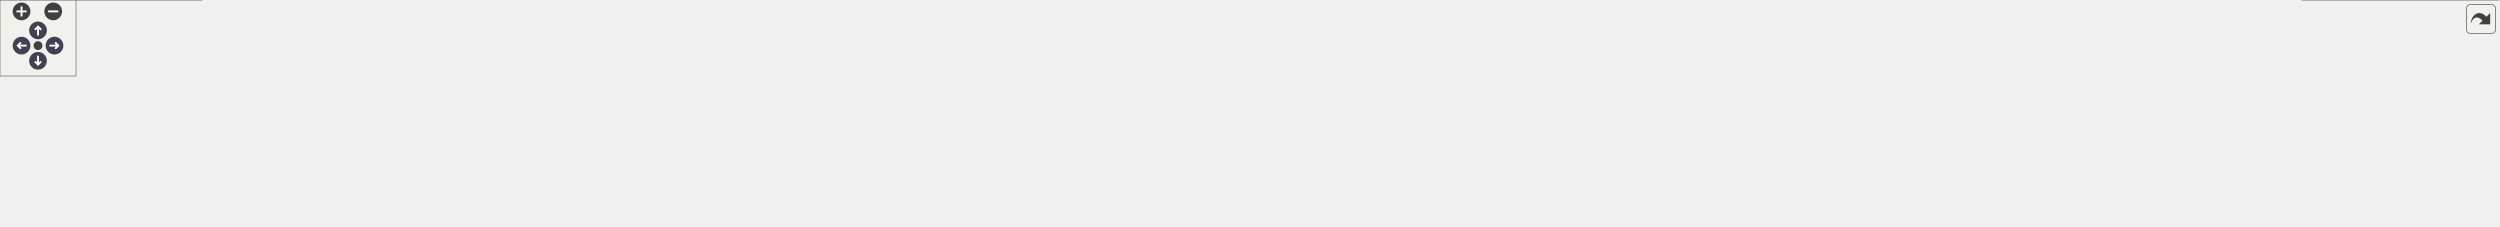
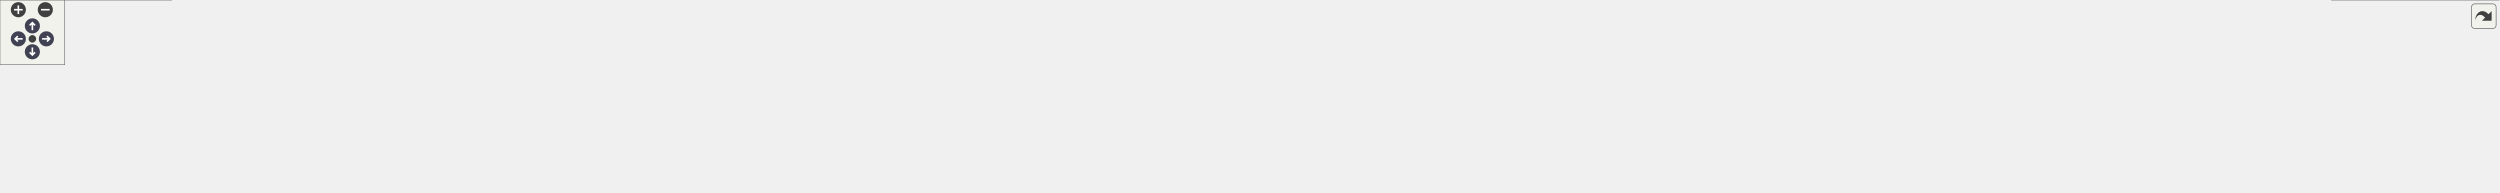
<svg xmlns="http://www.w3.org/2000/svg" xmlns:xlink="http://www.w3.org/1999/xlink" id="main" version="1.1" xml:space="preserve">
  <style type="text/css">
.node, .edge {opacity: 0.7;}
.node.selected, .edge.selected {opacity: 1;}
.edge:hover path { stroke: red; }
.edge:hover polygon { stroke: red; fill: red; }
</style>
  <defs>
    <circle id="rim" cx="0" cy="0" r="7" />
    <circle id="rim2" cx="0" cy="0" r="3.5" />
    <g id="zoomPlus">
      <use xlink:href="#rim" fill="#404040">
        <set attributeName="fill" to="#808080" begin="zoomplus.mouseover" end="zoomplus.mouseout" />
      </use>
      <path d="M-4,0h8M0,-4v8" fill="none" stroke="white" stroke-width="1.5" pointer-events="none" />
    </g>
    <g id="zoomMin">
      <use xlink:href="#rim" fill="#404040">
        <set attributeName="fill" to="#808080" begin="zoomminus.mouseover" end="zoomminus.mouseout" />
      </use>
      <path d="M-4,0h8" fill="none" stroke="white" stroke-width="1.5" pointer-events="none" />
    </g>
    <g id="arrowUp" transform="translate(30 24)">
      <use xlink:href="#rim" />
      <path pointer-events="none" fill="none" stroke="white" stroke-width="1.5" d="M0,-3.0v7 M-2.5,-0.5L0,-3.0L2.5,-0.5" />
    </g>
    <g id="arrowRight" transform="rotate(90) translate(36 -43)">
      <use xlink:href="#rim" />
      <path pointer-events="none" fill="none" stroke="white" stroke-width="1.5" d="M0,-3.0v7 M-2.5,-0.5L0,-3.0L2.5,-0.5" />
    </g>
    <g id="arrowDown" transform="rotate(180) translate(-30 -48)">
      <use xlink:href="#rim" />
      <path pointer-events="none" fill="none" stroke="white" stroke-width="1.5" d="M0,-3.0v7 M-2.5,-0.5L0,-3.0L2.5,-0.5" />
    </g>
    <g id="arrowLeft" transform="rotate(270) translate(-36 17)">
      <use xlink:href="#rim" />
      <path pointer-events="none" fill="none" stroke="white" stroke-width="1.5" d="M0,-3.0v7 M-2.5,-0.5L0,-3.0L2.5,-0.5" />
    </g>
    <g id="resetDef">
      <use xlink:href="#rim2" fill="#404040">
        <set attributeName="fill" to="#808080" begin="reset.mouseover" end="reset.mouseout" />
      </use>
    </g>
  </defs>
  <svg id="graph" class="graph">
    <g id="viewport">
      <g id="Node000001" class="node">
        <g id="a_Node000001">
          <a xlink:title=" ">
-             <polygon fill="#999999" stroke="#666666" points="1066.5,-118 912.5,-118 912.5,-77 1066.5,-77 1066.5,-118" />
-             <text text-anchor="start" x="920.5" y="-106" font-family="Malgun Gothic" font-size="10.00">Source/LatteLibrary</text>
-             <text text-anchor="start" x="920.5" y="-95" font-family="Malgun Gothic" font-size="10.00">/Manager/Public/UBroadcast</text>
-             <text text-anchor="middle" x="989.5" y="-84" font-family="Malgun Gothic" font-size="10.00">Manager.h</text>
+             <polygon fill="#999999" stroke="#666666" points="1249.5,-118 1095.5,-118 1095.5,-77 1249.5,-77 1249.5,-118" />
+             <text text-anchor="start" x="1103.5" y="-106" font-family="Malgun Gothic" font-size="10.00">Source/LatteLibrary</text>
+             <text text-anchor="start" x="1103.5" y="-95" font-family="Malgun Gothic" font-size="10.00">/Manager/Public/UBroadcast</text>
+             <text text-anchor="middle" x="1172.5" y="-84" font-family="Malgun Gothic" font-size="10.00">Manager.h</text>
          </a>
        </g>
      </g>
      <g id="Node000002" class="node">
        <g id="a_Node000002">
          <a xlink:href="UBroadcastManager_8cpp.html" target="_top" xlink:title=" ">
            <polygon fill="white" stroke="#666666" points="159,-41 0,-41 0,0 159,0 159,-41" />
            <text text-anchor="start" x="8" y="-29" font-family="Malgun Gothic" font-size="10.00">Source/LatteLibrary</text>
            <text text-anchor="start" x="8" y="-18" font-family="Malgun Gothic" font-size="10.00">/Manager/Private/UBroadcast</text>
            <text text-anchor="middle" x="79.5" y="-7" font-family="Malgun Gothic" font-size="10.00">Manager.cpp</text>
          </a>
        </g>
      </g>
      <g id="edge1_Node000001_Node000002" class="edge">
        <g id="a_edge1_Node000001_Node000002">
          <a xlink:title=" ">
-             <path fill="none" stroke="#63b8ff" d="M902.2,-94.92C751.57,-91.23 433.4,-79.21 167.5,-41 164.71,-40.6 161.88,-40.16 159.03,-39.69" />
-             <polygon fill="#63b8ff" stroke="#63b8ff" points="902.24,-98.42 912.32,-95.16 902.4,-91.42 902.24,-98.42" />
+             <path fill="none" stroke="#63b8ff" d="M1085.32,-96.45C910.43,-95.3 504.64,-87.35 167.5,-41 164.71,-40.62 161.88,-40.19 159.02,-39.73" />
+             <polygon fill="#63b8ff" stroke="#63b8ff" points="1085.48,-99.95 1095.5,-96.51 1085.52,-92.95 1085.48,-99.95" />
          </a>
        </g>
      </g>
      <g id="Node000003" class="node">
        <g id="a_Node000003">
          <a xlink:href="UHitStopSystem_8cpp.html" target="_top" xlink:title="UHitStopSystem의 동작을 구현합니다.">
            <polygon fill="white" stroke="#666666" points="334.5,-35.5 176.5,-35.5 176.5,-5.5 334.5,-5.5 334.5,-35.5" />
            <text text-anchor="start" x="184.5" y="-23.5" font-family="Malgun Gothic" font-size="10.00">Source/Onepiece/Character</text>
            <text text-anchor="middle" x="255.5" y="-12.5" font-family="Malgun Gothic" font-size="10.00">/Private/UHitStopSystem.cpp</text>
          </a>
        </g>
      </g>
      <g id="edge2_Node000001_Node000003" class="edge">
        <g id="a_edge2_Node000001_Node000003">
          <a xlink:title=" ">
-             <path fill="none" stroke="#63b8ff" d="M901.79,-92.65C777.14,-86.35 541.83,-71.36 343.5,-41 333.91,-39.53 323.8,-37.63 313.99,-35.59" />
-             <polygon fill="#63b8ff" stroke="#63b8ff" points="901.88,-96.16 912.04,-93.16 902.23,-89.17 901.88,-96.16" />
+             <path fill="none" stroke="#63b8ff" d="M1085.05,-94.99C933.38,-91.39 612.01,-79.51 343.5,-41 333.59,-39.58 323.13,-37.65 313.02,-35.55" />
+             <polygon fill="#63b8ff" stroke="#63b8ff" points="1085.16,-98.49 1095.23,-95.22 1085.32,-91.49 1085.16,-98.49" />
          </a>
        </g>
      </g>
      <g id="Node000004" class="node">
        <g id="a_Node000004">
          <a xlink:href="UKnockbackSystem_8cpp.html" target="_top" xlink:title="FMath의 동작을 구현합니다.">
            <polygon fill="white" stroke="#666666" points="528,-35.5 353,-35.5 353,-5.5 528,-5.5 528,-35.5" />
            <text text-anchor="start" x="361" y="-23.5" font-family="Malgun Gothic" font-size="10.00">Source/Onepiece/Character</text>
            <text text-anchor="middle" x="440.5" y="-12.5" font-family="Malgun Gothic" font-size="10.00">/Private/UKnockbackSystem.cpp</text>
          </a>
        </g>
      </g>
      <g id="edge3_Node000001_Node000004" class="edge">
        <g id="a_edge3_Node000001_Node000004">
          <a xlink:title=" ">
-             <path fill="none" stroke="#63b8ff" d="M902.25,-87.86C810.82,-78.34 663.14,-61.59 536.5,-41 526.6,-39.39 516.16,-37.49 505.96,-35.51" />
-             <polygon fill="#63b8ff" stroke="#63b8ff" points="901.98,-91.36 912.29,-88.91 902.71,-84.39 901.98,-91.36" />
+             <path fill="none" stroke="#63b8ff" d="M1085.22,-92.02C962.32,-85.01 731.48,-69.22 536.5,-41 526.06,-39.49 515.05,-37.57 504.36,-35.52" />
+             <polygon fill="#63b8ff" stroke="#63b8ff" points="1085.14,-95.52 1095.32,-92.59 1085.54,-88.54 1085.14,-95.52" />
          </a>
        </g>
      </g>
      <g id="Node000005" class="node">
        <g id="a_Node000005">
-           <a xlink:href="ALingoPlayerState_8cpp.html" target="_top" xlink:title=" ">
-             <polygon fill="white" stroke="#666666" points="713,-35.5 546,-35.5 546,-5.5 713,-5.5 713,-35.5" />
+           <a xlink:href="ALingoGameState_8cpp.html" target="_top" xlink:title=" ">
+             <polygon fill="white" stroke="#666666" points="711,-35.5 546,-35.5 546,-5.5 711,-5.5 711,-35.5" />
            <text text-anchor="start" x="554" y="-23.5" font-family="Malgun Gothic" font-size="10.00">Source/Onepiece/Game</text>
-             <text text-anchor="middle" x="629.5" y="-12.5" font-family="Malgun Gothic" font-size="10.00">/Private/ALingoPlayerState.cpp</text>
+             <text text-anchor="middle" x="628.5" y="-12.5" font-family="Malgun Gothic" font-size="10.00">/Private/ALingoGameState.cpp</text>
          </a>
        </g>
      </g>
      <g id="edge4_Node000001_Node000005" class="edge">
        <g id="a_edge4_Node000001_Node000005">
          <a xlink:title=" ">
-             <path fill="none" stroke="#63b8ff" d="M902.49,-78.45C850.29,-67.62 782.58,-53.54 722.5,-41 714.02,-39.23 705.11,-37.37 696.3,-35.52" />
-             <polygon fill="#63b8ff" stroke="#63b8ff" points="901.88,-81.9 912.38,-80.51 903.3,-75.05 901.88,-81.9" />
+             <path fill="none" stroke="#63b8ff" d="M1085.21,-88.14C993.74,-78.83 846.03,-62.26 719.5,-41 710.1,-39.42 700.2,-37.53 690.53,-35.56" />
+             <polygon fill="#63b8ff" stroke="#63b8ff" points="1084.95,-91.63 1095.25,-89.15 1085.65,-84.67 1084.95,-91.63" />
          </a>
        </g>
      </g>
      <g id="Node000006" class="node">
        <g id="a_Node000006">
-           <a xlink:href="ADoor_8cpp.html" target="_top" xlink:title=" ">
-             <polygon fill="white" stroke="#666666" points="891.5,-35.5 731.5,-35.5 731.5,-5.5 891.5,-5.5 891.5,-35.5" />
-             <text text-anchor="start" x="739.5" y="-23.5" font-family="Malgun Gothic" font-size="10.00">Source/Onepiece/Interactable</text>
-             <text text-anchor="middle" x="811.5" y="-12.5" font-family="Malgun Gothic" font-size="10.00">/Private/ADoor.cpp</text>
+           <a xlink:href="ALingoPlayerState_8cpp.html" target="_top" xlink:title=" ">
+             <polygon fill="white" stroke="#666666" points="896,-35.5 729,-35.5 729,-5.5 896,-5.5 896,-35.5" />
+             <text text-anchor="start" x="737" y="-23.5" font-family="Malgun Gothic" font-size="10.00">Source/Onepiece/Game</text>
+             <text text-anchor="middle" x="812.5" y="-12.5" font-family="Malgun Gothic" font-size="10.00">/Private/ALingoPlayerState.cpp</text>
          </a>
        </g>
      </g>
      <g id="edge5_Node000001_Node000006" class="edge">
        <g id="a_edge5_Node000001_Node000006">
          <a xlink:title=" ">
-             <path fill="none" stroke="#63b8ff" d="M933.94,-73.09C904.75,-60.79 869.95,-46.13 844.92,-35.58" />
-             <polygon fill="#63b8ff" stroke="#63b8ff" points="932.62,-76.33 943.2,-76.99 935.34,-69.88 932.62,-76.33" />
+             <path fill="none" stroke="#63b8ff" d="M1085.49,-78.45C1033.29,-67.62 965.58,-53.54 905.5,-41 897.02,-39.23 888.11,-37.37 879.3,-35.52" />
+             <polygon fill="#63b8ff" stroke="#63b8ff" points="1084.88,-81.9 1095.38,-80.51 1086.3,-75.05 1084.88,-81.9" />
          </a>
        </g>
      </g>
      <g id="Node000007" class="node">
        <g id="a_Node000007">
-           <a xlink:href="AWeightSwitch_8cpp.html" target="_top" xlink:title=" ">
-             <polygon fill="white" stroke="#666666" points="1069.5,-35.5 909.5,-35.5 909.5,-5.5 1069.5,-5.5 1069.5,-35.5" />
-             <text text-anchor="start" x="917.5" y="-23.5" font-family="Malgun Gothic" font-size="10.00">Source/Onepiece/Interactable</text>
-             <text text-anchor="middle" x="989.5" y="-12.5" font-family="Malgun Gothic" font-size="10.00">/Private/AWeightSwitch.cpp</text>
+           <a xlink:href="ADoor_8cpp.html" target="_top" xlink:title=" ">
+             <polygon fill="white" stroke="#666666" points="1074.5,-35.5 914.5,-35.5 914.5,-5.5 1074.5,-5.5 1074.5,-35.5" />
+             <text text-anchor="start" x="922.5" y="-23.5" font-family="Malgun Gothic" font-size="10.00">Source/Onepiece/Interactable</text>
+             <text text-anchor="middle" x="994.5" y="-12.5" font-family="Malgun Gothic" font-size="10.00">/Private/ADoor.cpp</text>
          </a>
        </g>
      </g>
      <g id="edge6_Node000001_Node000007" class="edge">
        <g id="a_edge6_Node000001_Node000007">
          <a xlink:title=" ">
-             <path fill="none" stroke="#63b8ff" d="M989.5,-66.61C989.5,-56.01 989.5,-44.57 989.5,-35.86" />
-             <polygon fill="#63b8ff" stroke="#63b8ff" points="986,-66.79 989.5,-76.79 993,-66.79 986,-66.79" />
+             <path fill="none" stroke="#63b8ff" d="M1116.94,-73.09C1087.75,-60.79 1052.95,-46.13 1027.92,-35.58" />
+             <polygon fill="#63b8ff" stroke="#63b8ff" points="1115.62,-76.33 1126.2,-76.99 1118.34,-69.88 1115.62,-76.33" />
          </a>
        </g>
      </g>
      <g id="Node000008" class="node">
        <g id="a_Node000008">
-           <a xlink:href="UKLingoNetworkSystem_8cpp.html" target="_top" xlink:title="KLingo API 요청 서브시스템의 구현을 제공합니다.">
-             <polygon fill="white" stroke="#666666" points="1283.5,-35.5 1087.5,-35.5 1087.5,-5.5 1283.5,-5.5 1283.5,-35.5" />
-             <text text-anchor="start" x="1095.5" y="-23.5" font-family="Malgun Gothic" font-size="10.00">Source/Onepiece/Network</text>
-             <text text-anchor="middle" x="1185.5" y="-12.5" font-family="Malgun Gothic" font-size="10.00">/Private/UKLingoNetworkSystem.cpp</text>
+           <a xlink:href="AWeightSwitch_8cpp.html" target="_top" xlink:title=" ">
+             <polygon fill="white" stroke="#666666" points="1252.5,-35.5 1092.5,-35.5 1092.5,-5.5 1252.5,-5.5 1252.5,-35.5" />
+             <text text-anchor="start" x="1100.5" y="-23.5" font-family="Malgun Gothic" font-size="10.00">Source/Onepiece/Interactable</text>
+             <text text-anchor="middle" x="1172.5" y="-12.5" font-family="Malgun Gothic" font-size="10.00">/Private/AWeightSwitch.cpp</text>
          </a>
        </g>
      </g>
      <g id="edge7_Node000001_Node000008" class="edge">
        <g id="a_edge7_Node000001_Node000008">
          <a xlink:title=" ">
-             <path fill="none" stroke="#63b8ff" d="M1049.85,-73.41C1082.16,-61.05 1120.9,-46.22 1148.7,-35.58" />
-             <polygon fill="#63b8ff" stroke="#63b8ff" points="1048.57,-70.15 1040.49,-76.99 1051.08,-76.69 1048.57,-70.15" />
+             <path fill="none" stroke="#63b8ff" d="M1172.5,-66.61C1172.5,-56.01 1172.5,-44.57 1172.5,-35.86" />
+             <polygon fill="#63b8ff" stroke="#63b8ff" points="1169,-66.79 1172.5,-76.79 1176,-66.79 1169,-66.79" />
          </a>
        </g>
      </g>
      <g id="Node000009" class="node">
        <g id="a_Node000009">
-           <a xlink:href="AGate_8cpp.html" target="_top" xlink:title="AGate의 동작을 구현합니다.">
-             <polygon fill="white" stroke="#666666" points="1425,-35.5 1302,-35.5 1302,-5.5 1425,-5.5 1425,-35.5" />
-             <text text-anchor="start" x="1310" y="-23.5" font-family="Malgun Gothic" font-size="10.00">Source/Onepiece/Prop</text>
-             <text text-anchor="middle" x="1363.5" y="-12.5" font-family="Malgun Gothic" font-size="10.00">/Private/AGate.cpp</text>
+           <a xlink:href="UKLingoNetworkSystem_8cpp.html" target="_top" xlink:title="KLingo API 요청 서브시스템의 구현을 제공합니다.">
+             <polygon fill="white" stroke="#666666" points="1466.5,-35.5 1270.5,-35.5 1270.5,-5.5 1466.5,-5.5 1466.5,-35.5" />
+             <text text-anchor="start" x="1278.5" y="-23.5" font-family="Malgun Gothic" font-size="10.00">Source/Onepiece/Network</text>
+             <text text-anchor="middle" x="1368.5" y="-12.5" font-family="Malgun Gothic" font-size="10.00">/Private/UKLingoNetworkSystem.cpp</text>
          </a>
        </g>
      </g>
      <g id="edge8_Node000001_Node000009" class="edge">
        <g id="a_edge8_Node000001_Node000009">
          <a xlink:title=" ">
-             <path fill="none" stroke="#63b8ff" d="M1076.71,-82.59C1137.48,-72.4 1220.27,-57.5 1292.5,-41 1299.6,-39.38 1307.06,-37.51 1314.37,-35.59" />
-             <polygon fill="#63b8ff" stroke="#63b8ff" points="1076.06,-79.15 1066.78,-84.25 1077.22,-86.06 1076.06,-79.15" />
+             <path fill="none" stroke="#63b8ff" d="M1232.85,-73.41C1265.16,-61.05 1303.9,-46.22 1331.7,-35.58" />
+             <polygon fill="#63b8ff" stroke="#63b8ff" points="1231.57,-70.15 1223.49,-76.99 1234.08,-76.69 1231.57,-70.15" />
          </a>
        </g>
      </g>
      <g id="Node000010" class="node">
        <g id="a_Node000010">
-           <a xlink:href="ULoadingCircleManager_8cpp.html" target="_top" xlink:title="ULoadingCircleManager의 동작을 구현합니다.">
-             <polygon fill="white" stroke="#666666" points="1636,-35.5 1443,-35.5 1443,-5.5 1636,-5.5 1636,-35.5" />
-             <text text-anchor="start" x="1451" y="-23.5" font-family="Malgun Gothic" font-size="10.00">Source/Onepiece/UI</text>
-             <text text-anchor="middle" x="1539.5" y="-12.5" font-family="Malgun Gothic" font-size="10.00">/Private/ULoadingCircleManager.cpp</text>
+           <a xlink:href="AGate_8cpp.html" target="_top" xlink:title="AGate의 동작을 구현합니다.">
+             <polygon fill="white" stroke="#666666" points="1608,-35.5 1485,-35.5 1485,-5.5 1608,-5.5 1608,-35.5" />
+             <text text-anchor="start" x="1493" y="-23.5" font-family="Malgun Gothic" font-size="10.00">Source/Onepiece/Prop</text>
+             <text text-anchor="middle" x="1546.5" y="-12.5" font-family="Malgun Gothic" font-size="10.00">/Private/AGate.cpp</text>
          </a>
        </g>
      </g>
      <g id="edge9_Node000001_Node000010" class="edge">
        <g id="a_edge9_Node000001_Node000010">
          <a xlink:title=" ">
-             <path fill="none" stroke="#63b8ff" d="M1077.02,-87.14C1166.91,-77.17 1310.78,-60.19 1434.5,-41 1445.04,-39.37 1456.13,-37.48 1467.01,-35.54" />
-             <polygon fill="#63b8ff" stroke="#63b8ff" points="1076.42,-83.69 1066.87,-88.26 1077.19,-90.64 1076.42,-83.69" />
+             <path fill="none" stroke="#63b8ff" d="M1259.71,-82.59C1320.48,-72.4 1403.27,-57.5 1475.5,-41 1482.6,-39.38 1490.06,-37.51 1497.37,-35.59" />
+             <polygon fill="#63b8ff" stroke="#63b8ff" points="1259.06,-79.15 1249.78,-84.25 1260.22,-86.06 1259.06,-79.15" />
          </a>
        </g>
      </g>
      <g id="Node000011" class="node">
        <g id="a_Node000011">
-           <a xlink:href="UStateWidget_8cpp.html" target="_top" xlink:title="UStateWidget의 동작을 구현합니다.">
-             <polygon fill="white" stroke="#666666" points="1799,-35.5 1654,-35.5 1654,-5.5 1799,-5.5 1799,-35.5" />
-             <text text-anchor="start" x="1662" y="-23.5" font-family="Malgun Gothic" font-size="10.00">Source/Onepiece/UI</text>
-             <text text-anchor="middle" x="1726.5" y="-12.5" font-family="Malgun Gothic" font-size="10.00">/Private/UStateWidget.cpp</text>
+           <a xlink:href="ULoadingCircleManager_8cpp.html" target="_top" xlink:title="ULoadingCircleManager의 동작을 구현합니다.">
+             <polygon fill="white" stroke="#666666" points="1819,-35.5 1626,-35.5 1626,-5.5 1819,-5.5 1819,-35.5" />
+             <text text-anchor="start" x="1634" y="-23.5" font-family="Malgun Gothic" font-size="10.00">Source/Onepiece/UI</text>
+             <text text-anchor="middle" x="1722.5" y="-12.5" font-family="Malgun Gothic" font-size="10.00">/Private/ULoadingCircleManager.cpp</text>
          </a>
        </g>
      </g>
      <g id="edge10_Node000001_Node000011" class="edge">
        <g id="a_edge10_Node000001_Node000011">
          <a xlink:title=" ">
-             <path fill="none" stroke="#63b8ff" d="M1076.71,-93.34C1202.88,-87.8 1443.37,-73.69 1645.5,-41 1654.5,-39.55 1663.97,-37.63 1673.14,-35.56" />
-             <polygon fill="#63b8ff" stroke="#63b8ff" points="1076.56,-89.84 1066.72,-93.77 1076.86,-96.83 1076.56,-89.84" />
+             <path fill="none" stroke="#63b8ff" d="M1260.02,-87.14C1349.91,-77.17 1493.78,-60.19 1617.5,-41 1628.04,-39.37 1639.13,-37.48 1650.01,-35.54" />
+             <polygon fill="#63b8ff" stroke="#63b8ff" points="1259.42,-83.69 1249.87,-88.26 1260.19,-90.64 1259.42,-83.69" />
          </a>
        </g>
      </g>
      <g id="Node000012" class="node">
        <g id="a_Node000012">
-           <a xlink:href="UVoiceConversationSystem_8cpp.html" target="_top" xlink:title="UVoiceConversationSystem의 동작을 구현합니다.">
-             <polygon fill="white" stroke="#666666" points="1972,-41 1817,-41 1817,0 1972,0 1972,-41" />
-             <text text-anchor="start" x="1825" y="-29" font-family="Malgun Gothic" font-size="10.00">Source/Onepiece/Voice</text>
-             <text text-anchor="start" x="1825" y="-18" font-family="Malgun Gothic" font-size="10.00">/Private/UVoiceConversation</text>
-             <text text-anchor="middle" x="1894.5" y="-7" font-family="Malgun Gothic" font-size="10.00">System.cpp</text>
+           <a xlink:href="UMainWidget_8cpp.html" target="_top" xlink:title="UMainWidget의 동작을 구현합니다.">
+             <polygon fill="white" stroke="#666666" points="1980,-35.5 1837,-35.5 1837,-5.5 1980,-5.5 1980,-35.5" />
+             <text text-anchor="start" x="1845" y="-23.5" font-family="Malgun Gothic" font-size="10.00">Source/Onepiece/UI</text>
+             <text text-anchor="middle" x="1908.5" y="-12.5" font-family="Malgun Gothic" font-size="10.00">/Private/UMainWidget.cpp</text>
          </a>
        </g>
      </g>
      <g id="edge11_Node000001_Node000012" class="edge">
        <g id="a_edge11_Node000001_Node000012">
          <a xlink:title=" ">
-             <path fill="none" stroke="#63b8ff" d="M1076.79,-95.03C1227.03,-91.5 1543.84,-79.73 1808.5,-41 1811.23,-40.6 1814,-40.16 1816.79,-39.69" />
-             <polygon fill="#63b8ff" stroke="#63b8ff" points="1076.62,-91.53 1066.7,-95.26 1076.78,-98.53 1076.62,-91.53" />
+             <path fill="none" stroke="#63b8ff" d="M1259.73,-93.41C1385.91,-87.98 1626.41,-73.97 1828.5,-41 1837.39,-39.55 1846.75,-37.63 1855.81,-35.57" />
+             <polygon fill="#63b8ff" stroke="#63b8ff" points="1259.57,-89.92 1249.73,-93.84 1259.87,-96.91 1259.57,-89.92" />
+           </a>
+         </g>
+       </g>
+       <g id="Node000013" class="node">
+         <g id="a_Node000013">
+           <a xlink:href="UStateWidget_8cpp.html" target="_top" xlink:title="UStateWidget의 동작을 구현합니다.">
+             <polygon fill="white" stroke="#666666" points="2143,-35.5 1998,-35.5 1998,-5.5 2143,-5.5 2143,-35.5" />
+             <text text-anchor="start" x="2006" y="-23.5" font-family="Malgun Gothic" font-size="10.00">Source/Onepiece/UI</text>
+             <text text-anchor="middle" x="2070.5" y="-12.5" font-family="Malgun Gothic" font-size="10.00">/Private/UStateWidget.cpp</text>
+           </a>
+         </g>
+       </g>
+       <g id="edge12_Node000001_Node000013" class="edge">
+         <g id="a_edge12_Node000001_Node000013">
+           <a xlink:title=" ">
+             <path fill="none" stroke="#63b8ff" d="M1259.64,-95.39C1409.59,-92.4 1725.75,-81.41 1989.5,-41 1998.65,-39.6 2008.29,-37.68 2017.6,-35.59" />
+             <polygon fill="#63b8ff" stroke="#63b8ff" points="1259.5,-91.89 1249.57,-95.58 1259.63,-98.89 1259.5,-91.89" />
+           </a>
+         </g>
+       </g>
+       <g id="Node000014" class="node">
+         <g id="a_Node000014">
+           <a xlink:href="UVoiceConversationSystem_8cpp.html" target="_top" xlink:title="UVoiceConversationSystem의 동작을 구현합니다.">
+             <polygon fill="white" stroke="#666666" points="2316,-41 2161,-41 2161,0 2316,0 2316,-41" />
+             <text text-anchor="start" x="2169" y="-29" font-family="Malgun Gothic" font-size="10.00">Source/Onepiece/Voice</text>
+             <text text-anchor="start" x="2169" y="-18" font-family="Malgun Gothic" font-size="10.00">/Private/UVoiceConversation</text>
+             <text text-anchor="middle" x="2238.5" y="-7" font-family="Malgun Gothic" font-size="10.00">System.cpp</text>
+           </a>
+         </g>
+       </g>
+       <g id="edge13_Node000001_Node000014" class="edge">
+         <g id="a_edge13_Node000001_Node000014">
+           <a xlink:title=" ">
+             <path fill="none" stroke="#63b8ff" d="M1259.79,-96.41C1431.59,-95.17 1825.32,-87.03 2152.5,-41 2155.23,-40.62 2158,-40.19 2160.79,-39.73" />
+             <polygon fill="#63b8ff" stroke="#63b8ff" points="1259.77,-92.91 1249.79,-96.48 1259.82,-99.91 1259.77,-92.91" />
          </a>
        </g>
      </g>
    </g>
  </svg>
  <g id="navigator" transform="translate(0 0)" fill="#404254">
    <rect fill="#f2f5e9" fill-opacity="0.5" stroke="#606060" stroke-width=".5" x="0" y="0" width="60" height="60" />
    <use id="zoomplus" xlink:href="#zoomPlus" x="17" y="9" />
    <use id="zoomminus" xlink:href="#zoomMin" x="42" y="9" />
    <use id="reset" xlink:href="#resetDef" x="30" y="36" />
    <use id="arrowup" xlink:href="#arrowUp" x="0" y="0" />
    <use id="arrowright" xlink:href="#arrowRight" x="0" y="0" />
    <use id="arrowdown" xlink:href="#arrowDown" x="0" y="0" />
    <use id="arrowleft" xlink:href="#arrowLeft" x="0" y="0" />
  </g>
  <svg viewBox="0 0 15 15" width="100%" height="30px" preserveAspectRatio="xMaxYMin meet">
    <g id="arrow_out" transform="scale(0.3 0.3)">
      <a xlink:href="UBroadcastManager_8h__dep__incl_org.svg" target="_base">
        <rect id="button" ry="5" rx="5" y="6" x="6" height="38" width="38" fill="#f2f5e9" fill-opacity="0.5" stroke="#606060" stroke-width="1.0" />
        <path id="arrow" d="M 11.5,31.437 C 11.94,20.098 22.043,11.323 32.159,21.979 L 37.069,17.246 C 37.069,17.246 37.088,32 37.088,32 L 22.16,31.978 C 22.16,31.978 26.998,27.14 26.998,27.14 C 18.529,18.264 13.292,25.23 11.5,31.437 z" style="fill:#404040;" />
      </a>
    </g>
  </svg>
  <style type="text/css">

[data-mouse-over-selected='false'] { opacity: 0.7; }
[data-mouse-over-selected='true']  { opacity: 1.0; }

</style>
</svg>
